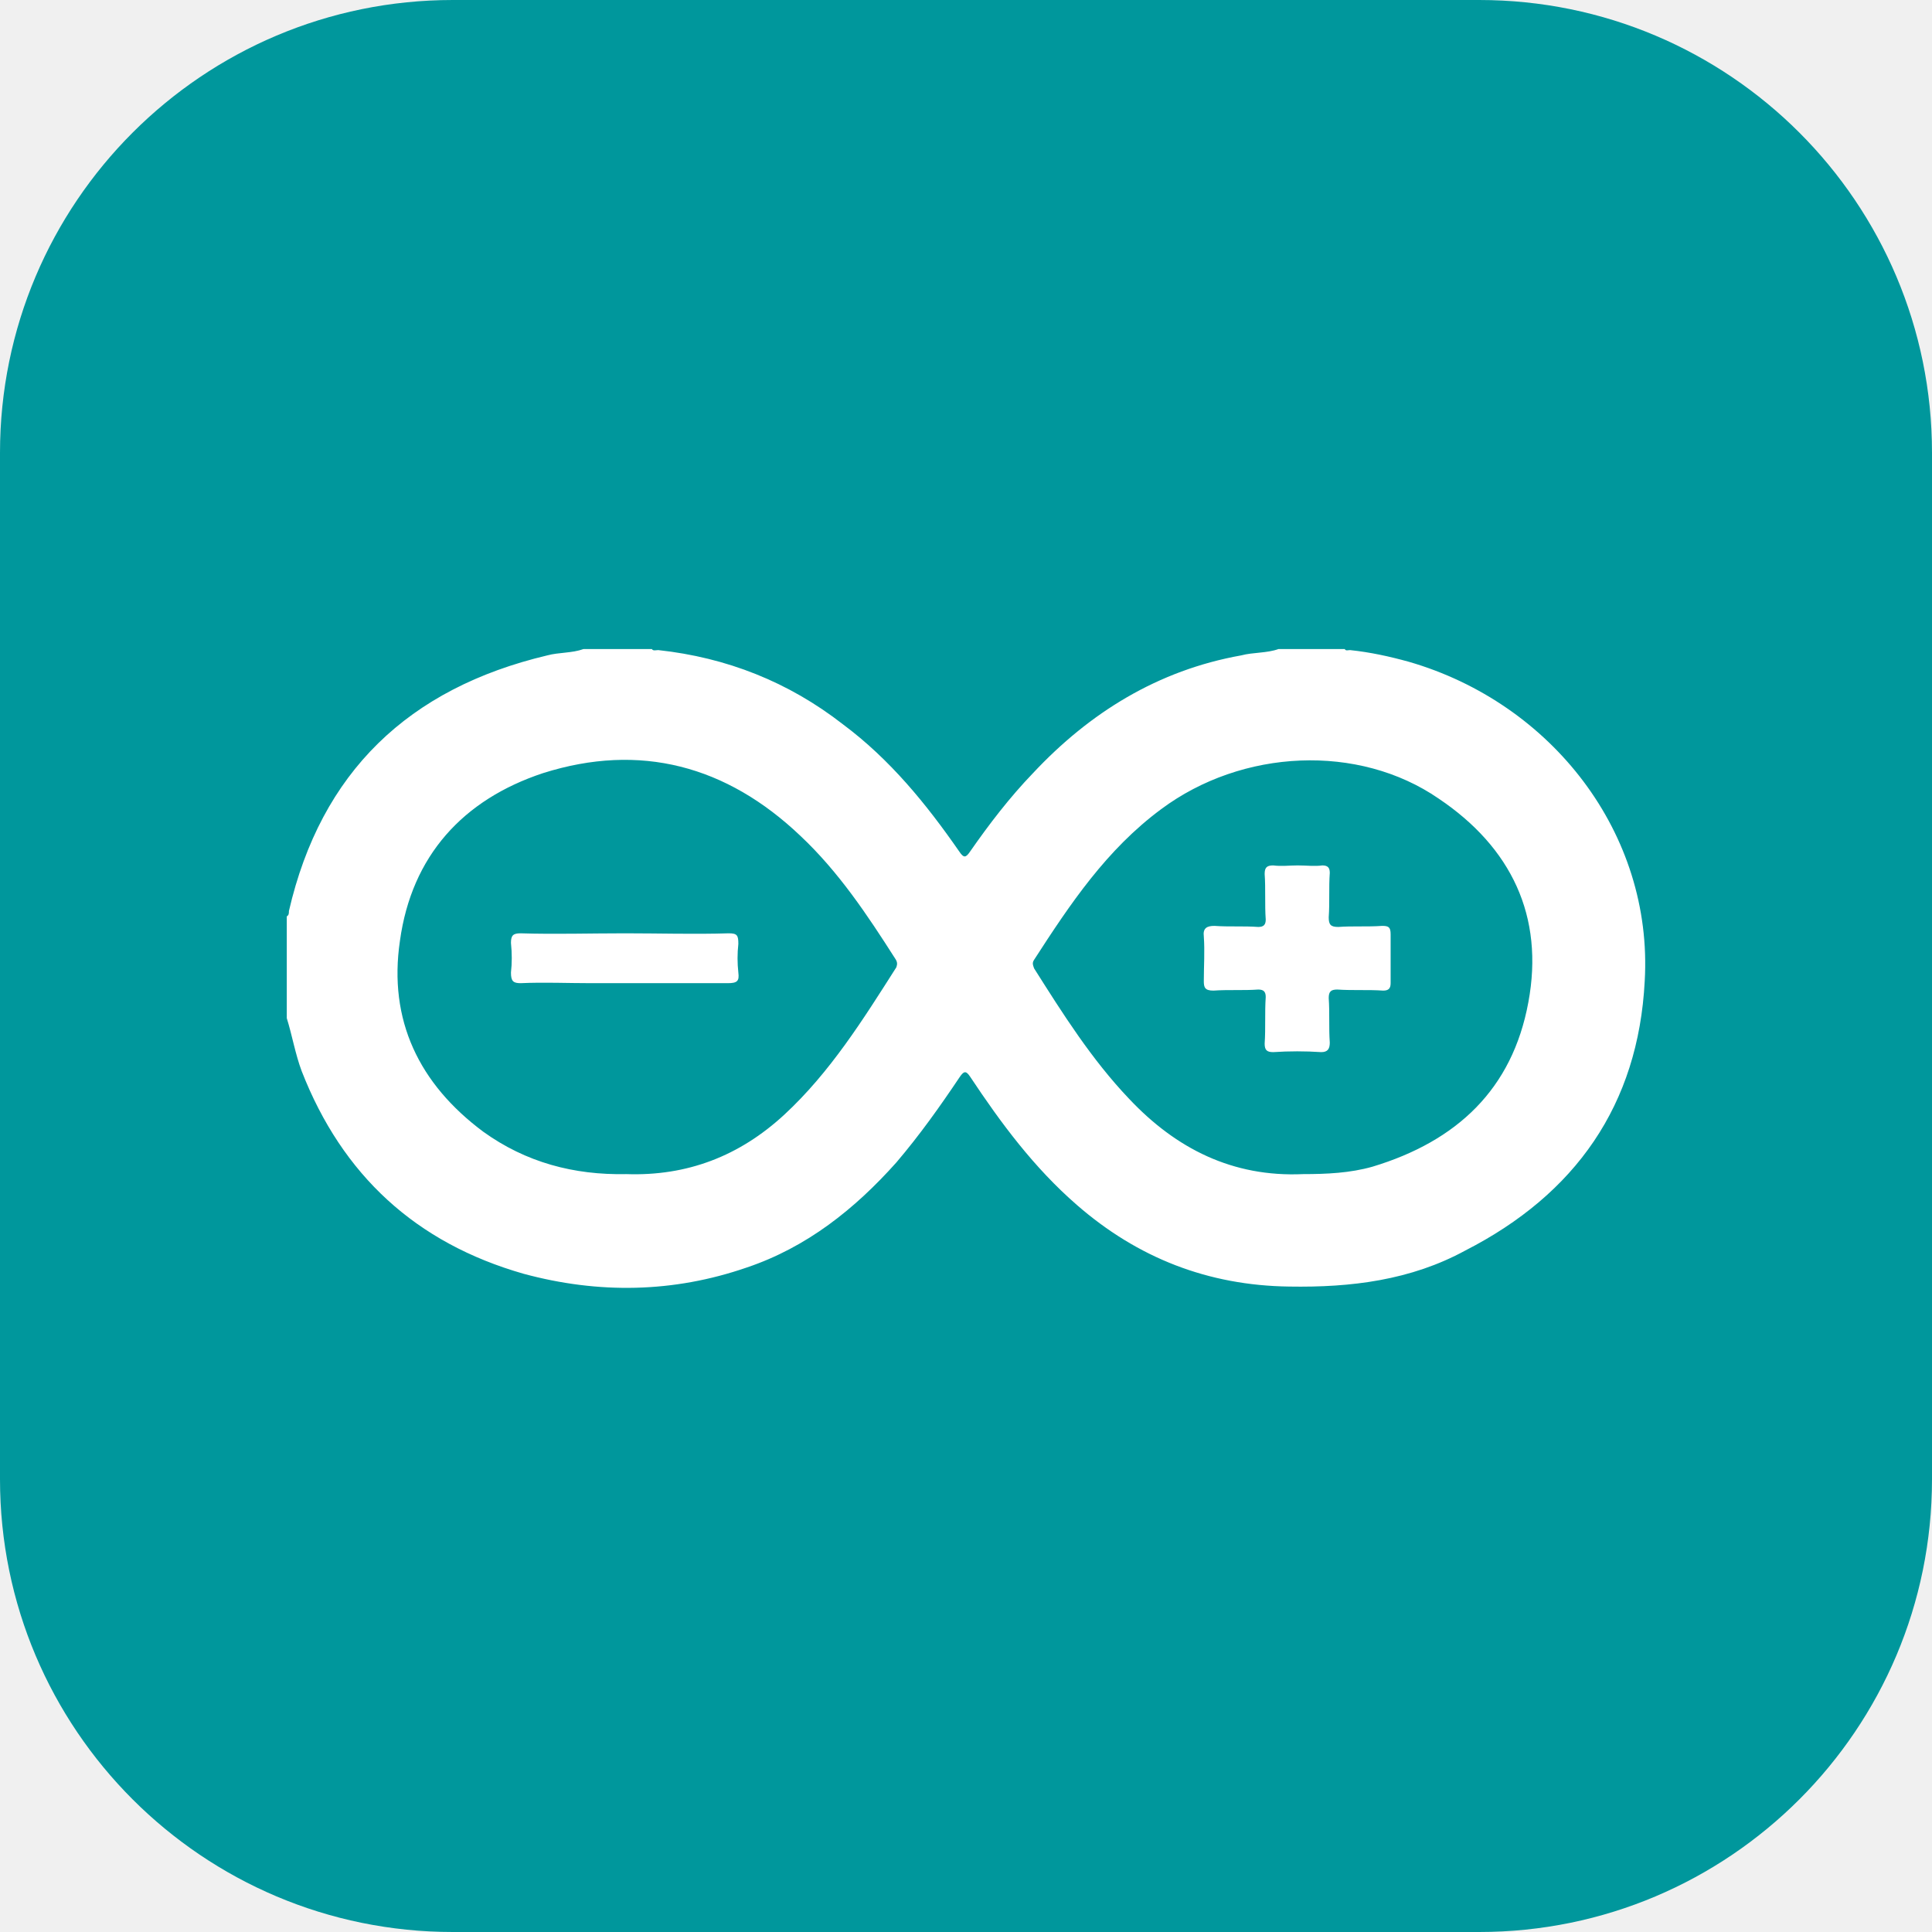
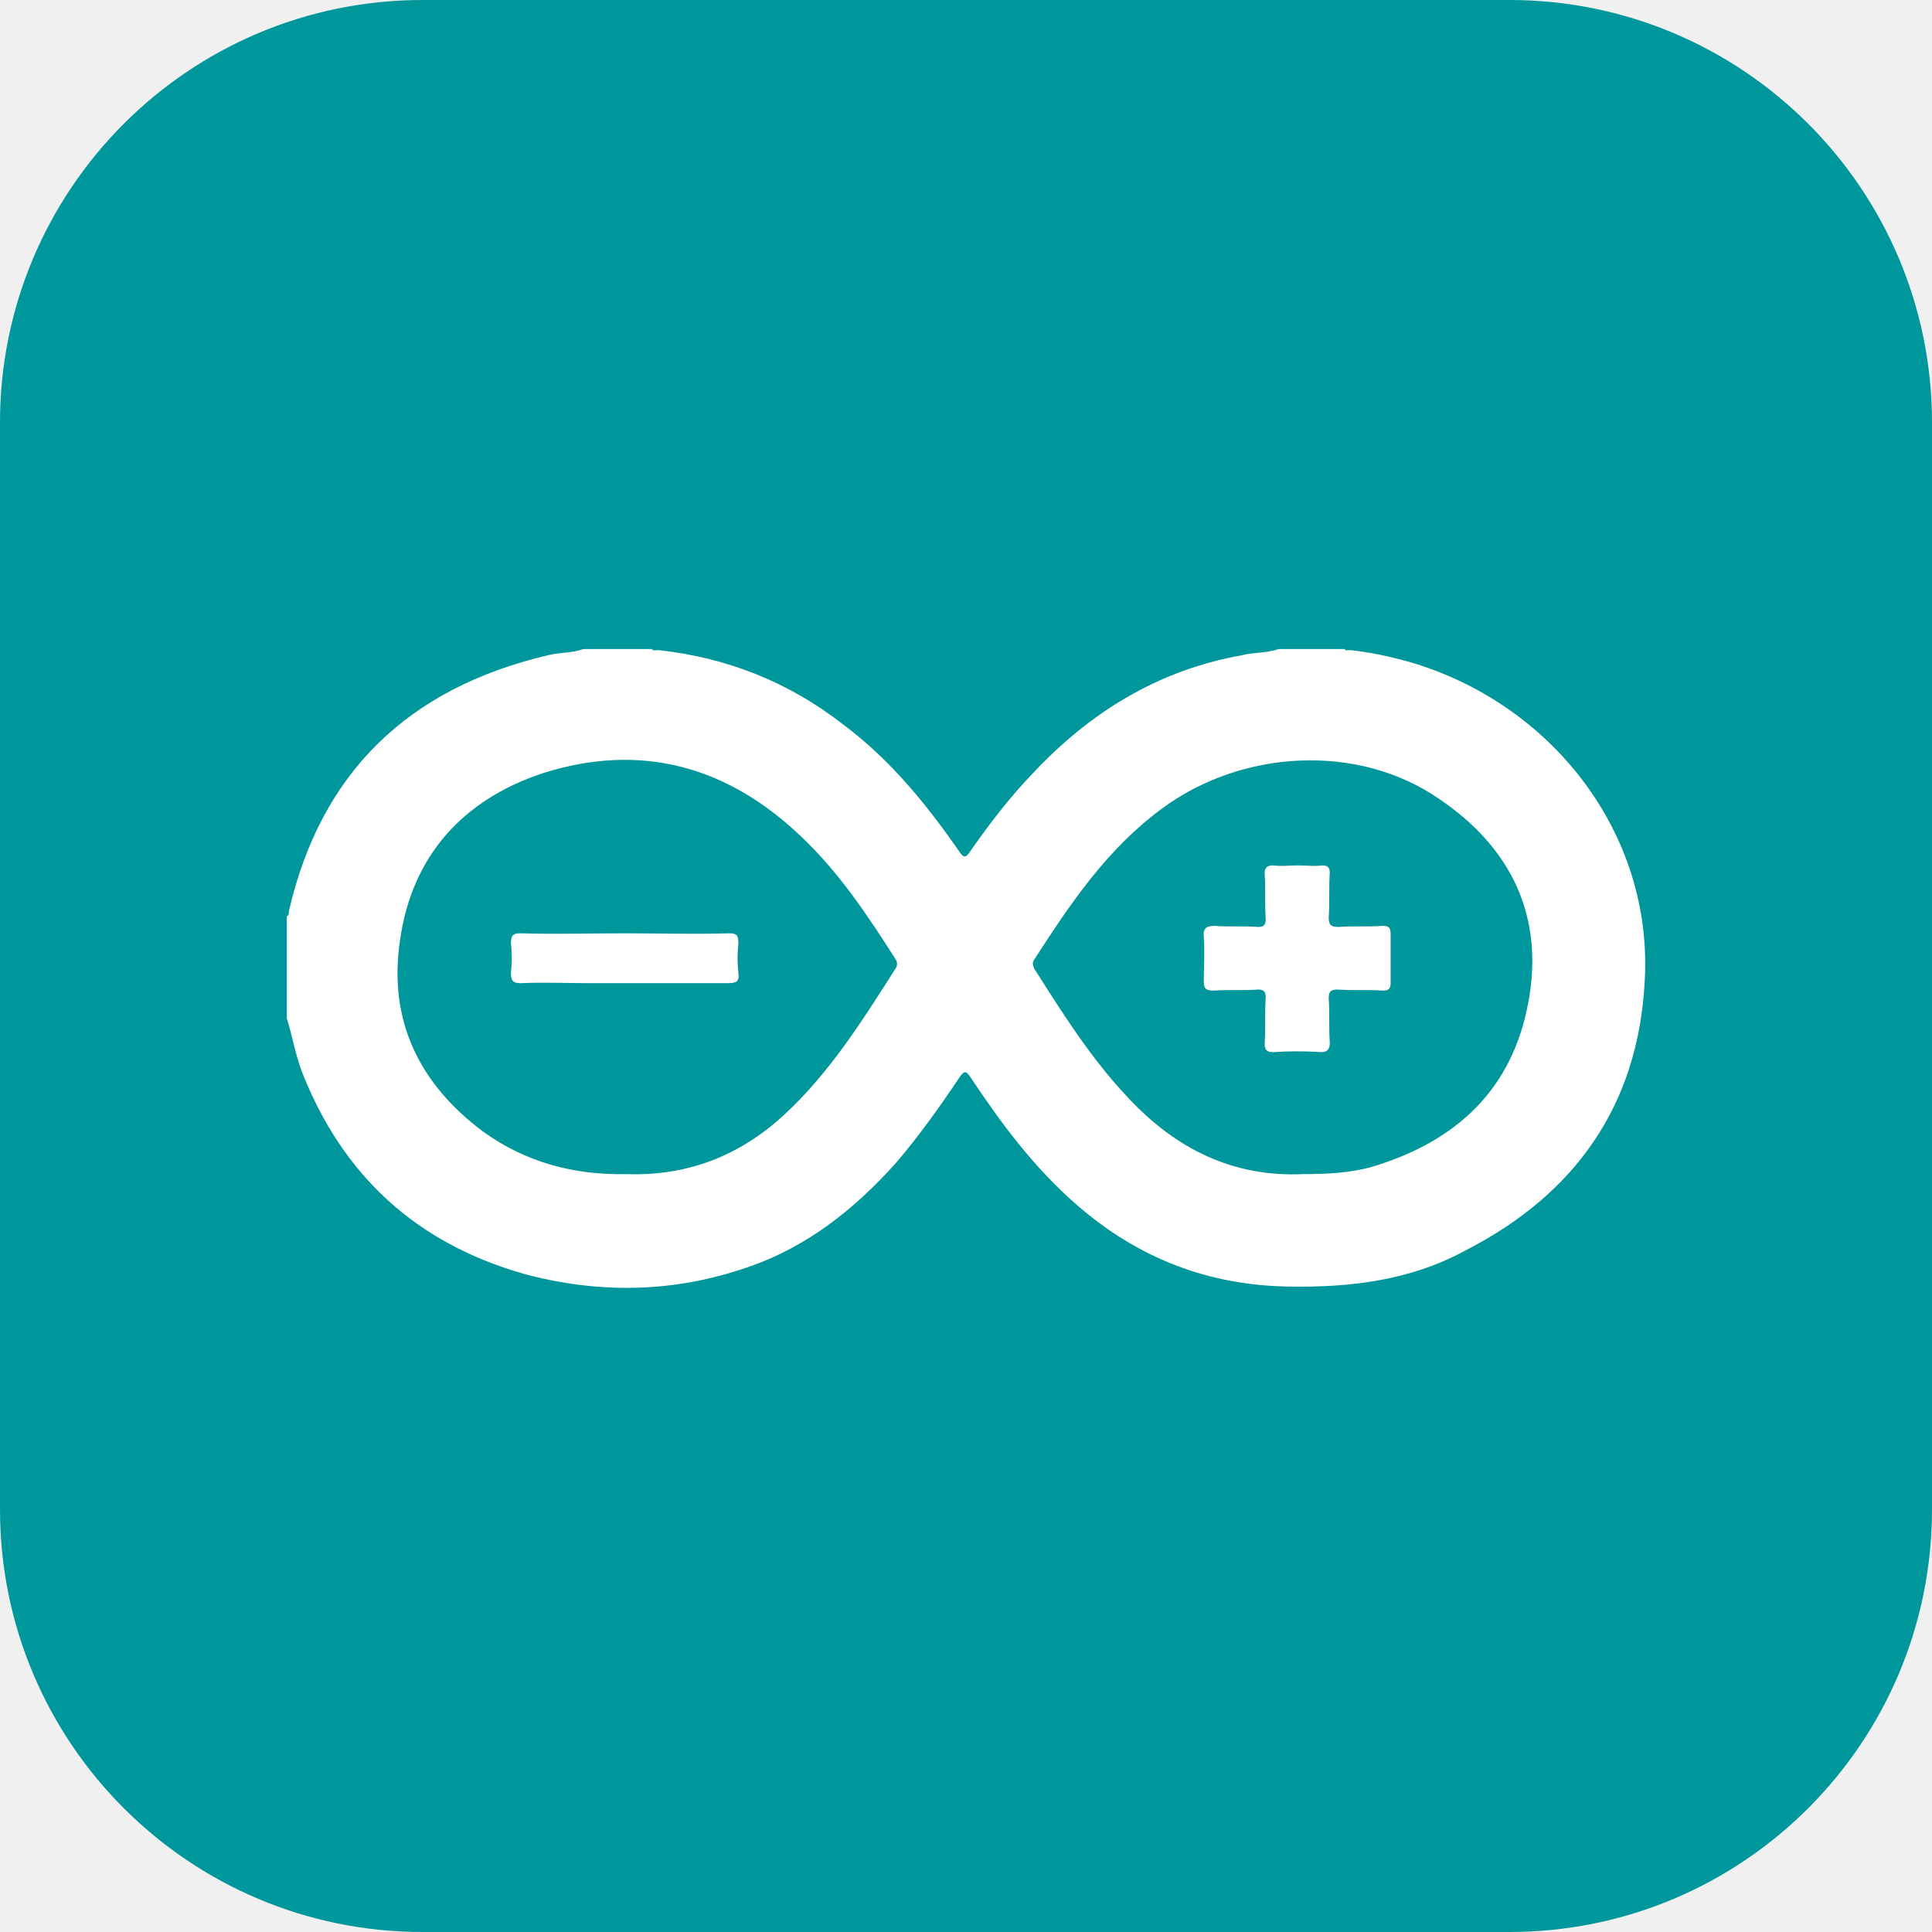
<svg xmlns="http://www.w3.org/2000/svg" width="256" height="256" viewBox="0 0 256 256" fill="none">
-   <g clip-path="url(#clip0_30_419)">
-     <path d="M196 0H60C26.863 0 0 26.863 0 60V196C0 229.137 26.863 256 60 256H196C229.137 256 256 229.137 256 196V60C256 26.863 229.137 0 196 0Z" fill="#00979C" />
+   <g clip-path="url(#clip0_196_14)">
+     <rect width="256" height="256" rx="56" fill="#00979C" />
    <path fill-rule="evenodd" clip-rule="evenodd" d="M38 134.914V121.421C38.283 121.28 38.283 120.999 38.283 120.718C42.527 102.305 54.126 91.201 72.516 86.843C74.072 86.422 75.769 86.562 77.325 86H86.378C86.52 86.281 86.944 86.141 87.227 86.141C96.28 87.124 104.485 90.357 111.699 95.98C117.923 100.618 122.733 106.522 127.118 112.846C127.684 113.69 127.967 113.69 128.533 112.846C131.079 109.192 133.767 105.678 136.878 102.445C144.376 94.434 153.429 88.811 164.463 86.843C166.019 86.422 167.857 86.562 169.414 86H178.184C178.325 86.281 178.609 86.141 178.892 86.141C181.579 86.422 184.126 86.984 186.672 87.687C205.627 93.168 219.065 110.457 217.934 129.995C217.084 146.441 208.739 158.247 194.169 165.696C186.955 169.633 179.033 170.616 170.829 170.476C160.078 170.335 150.742 166.68 142.679 159.653C137.02 154.733 132.635 148.83 128.533 142.645C127.967 141.802 127.684 141.942 127.118 142.786C124.572 146.581 121.884 150.376 118.772 154.03C113.256 160.215 106.89 165.275 98.968 167.946C89.208 171.319 79.305 171.46 69.403 168.789C55.116 164.713 45.356 155.717 39.98 141.942C39.132 139.693 38.707 137.164 38 134.914ZM82.983 155.576C91.046 155.857 97.978 153.187 103.919 147.706C110.002 142.083 114.387 135.055 118.772 128.168C118.914 127.746 118.914 127.465 118.631 127.043C114.953 121.28 111.133 115.518 106.041 110.738C96.28 101.462 84.822 98.369 71.95 102.445C61.34 105.959 54.55 113.409 52.995 124.653C51.438 135.195 55.541 143.629 64.028 149.954C69.686 154.03 76.052 155.717 82.983 155.576ZM172.667 155.576C175.779 155.576 178.892 155.436 181.862 154.592C193.037 151.219 200.393 144.332 202.515 132.806C204.637 121.421 200.252 112.284 190.633 105.819C180.023 98.51 164.604 99.213 153.853 107.224C146.64 112.565 141.83 119.734 137.02 127.184C136.737 127.605 136.878 127.887 137.02 128.308C140.839 134.352 144.659 140.396 149.61 145.596C155.833 152.203 163.331 155.998 172.667 155.576Z" fill="white" />
    <path fill-rule="evenodd" clip-rule="evenodd" d="M82.841 123.669C87.368 123.669 92.036 123.81 96.562 123.669C97.694 123.669 97.835 123.95 97.835 125.075C97.694 126.34 97.694 127.605 97.835 128.87C97.977 129.995 97.694 130.276 96.421 130.276H78.314C75.202 130.276 72.09 130.135 68.978 130.276C67.988 130.276 67.705 129.995 67.705 128.87C67.847 127.605 67.847 126.34 67.705 124.934C67.705 123.95 67.988 123.669 68.978 123.669C73.505 123.81 78.173 123.669 82.841 123.669ZM171.959 114.673C173.09 114.673 174.222 114.814 175.213 114.673C175.92 114.673 176.203 114.954 176.203 115.657C176.062 117.626 176.203 119.593 176.062 121.561C176.062 122.545 176.344 122.826 177.335 122.826C179.173 122.685 181.154 122.826 183.134 122.685C183.983 122.685 184.266 122.826 184.266 123.81V130.276C184.266 130.979 183.983 131.26 183.276 131.26C181.296 131.119 179.315 131.26 177.193 131.119C176.344 131.119 176.062 131.4 176.062 132.243C176.203 134.211 176.062 136.179 176.203 138.147C176.203 138.991 175.92 139.412 175.071 139.412C172.949 139.272 170.828 139.272 168.705 139.412C167.857 139.412 167.574 139.131 167.574 138.288C167.715 136.179 167.574 134.211 167.715 132.103C167.715 131.4 167.432 131.119 166.725 131.119C164.745 131.26 162.765 131.119 160.784 131.26C159.652 131.26 159.511 130.838 159.511 129.995C159.511 128.027 159.652 126.059 159.511 124.091C159.369 122.966 159.936 122.685 160.925 122.685C162.906 122.826 164.745 122.685 166.725 122.826C167.432 122.826 167.715 122.545 167.715 121.842C167.574 119.874 167.715 117.766 167.574 115.799C167.574 114.954 167.857 114.673 168.705 114.673C169.837 114.814 170.828 114.673 171.959 114.673Z" fill="white" />
  </g>
  <defs>
-     <clipPath id="clip0_30_419">
+     <clipPath id="clip0_196_14">
      <rect width="256" height="256" fill="white" />
    </clipPath>
  </defs>
</svg>
